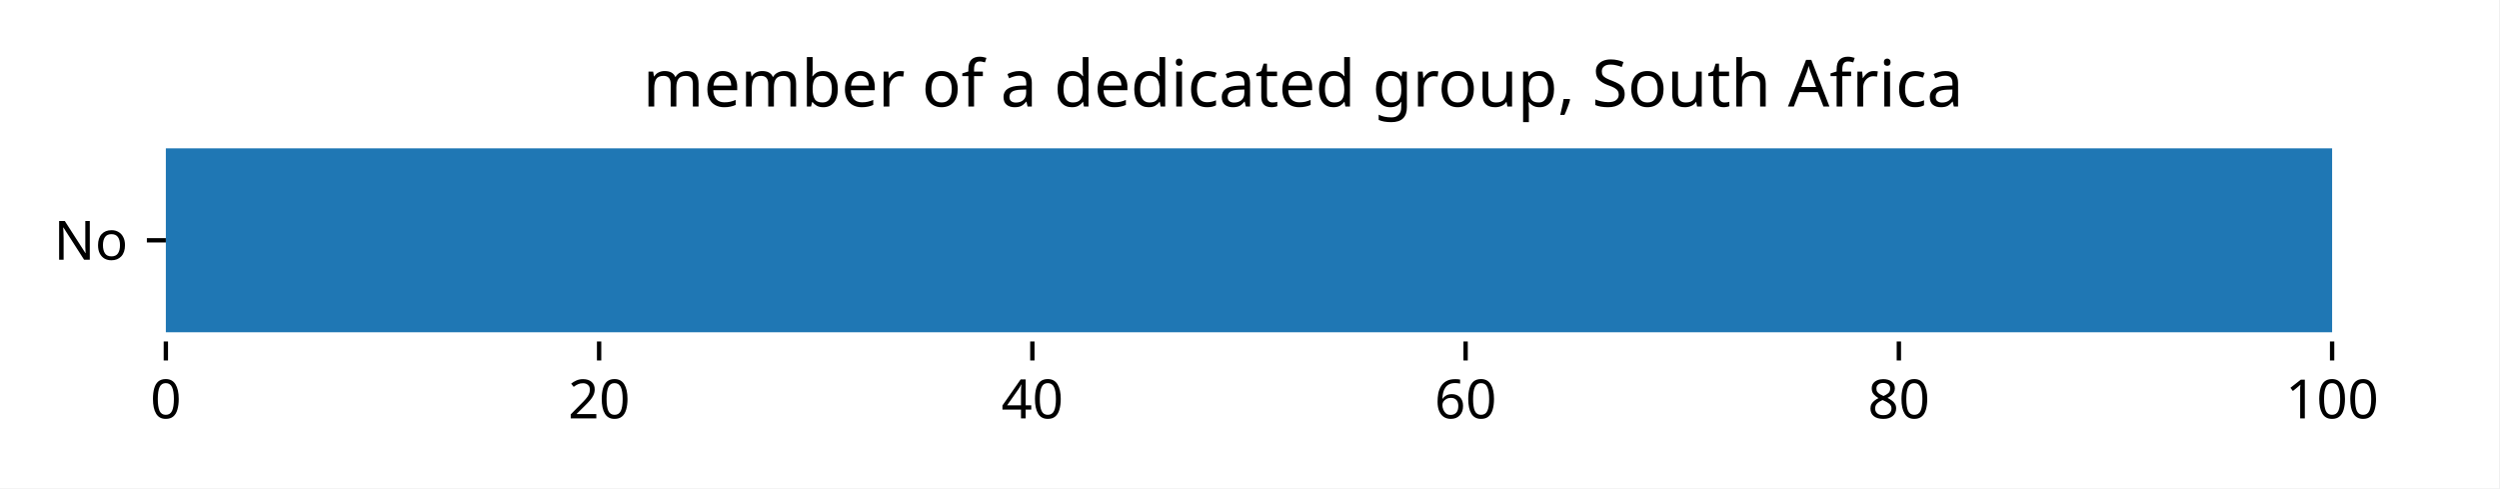
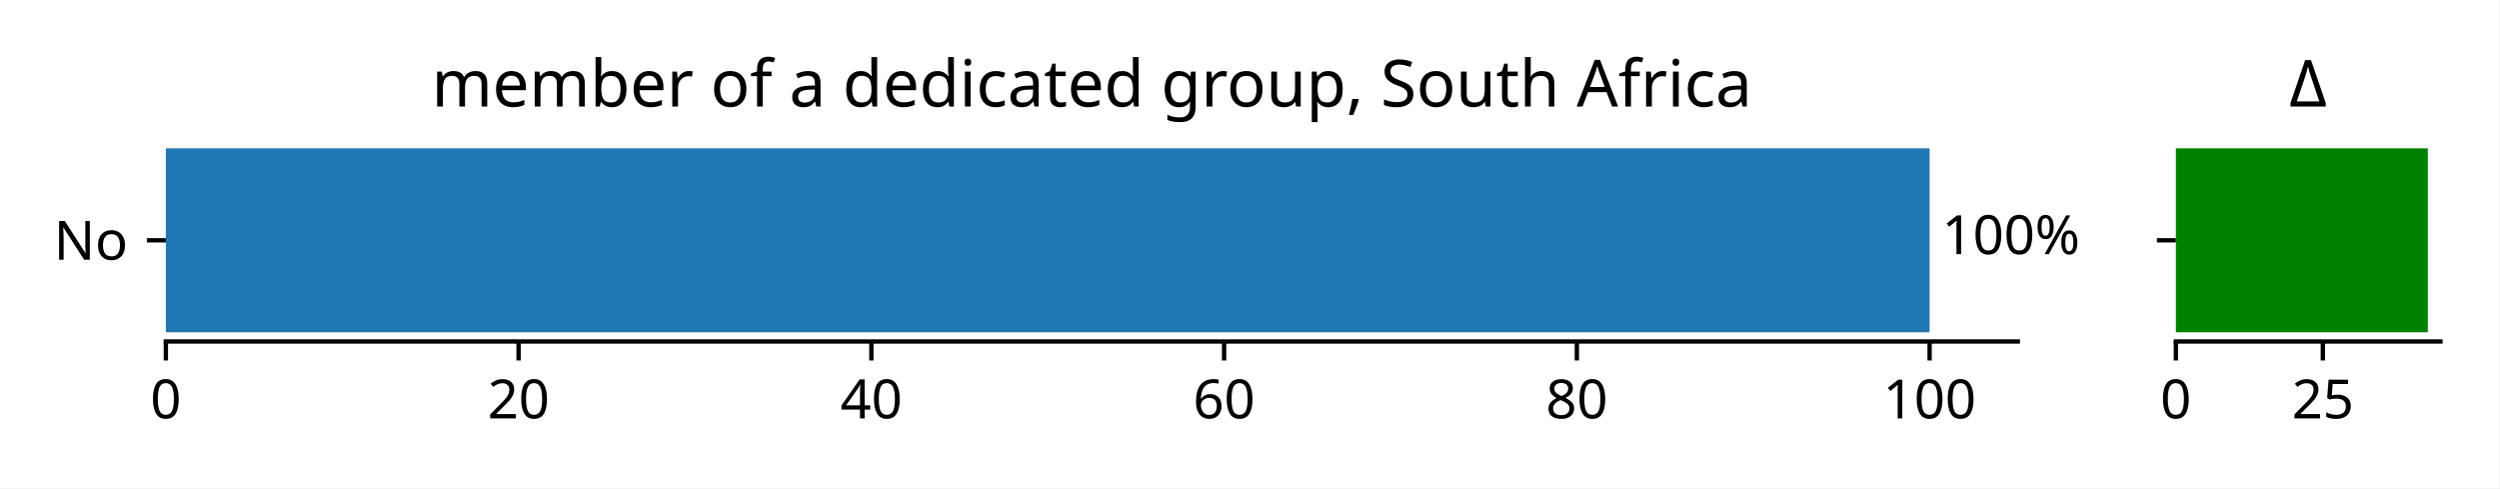
<svg xmlns="http://www.w3.org/2000/svg" xmlns:xlink="http://www.w3.org/1999/xlink" width="460.8pt" height="90pt" viewBox="0 0 460.8 90" version="1.1">
  <defs>
    <style type="text/css">*{stroke-linejoin: round; stroke-linecap: butt}</style>
  </defs>
  <g id="figure_1">
    <g id="patch_1">
      <path d="M 0 90  L 460.8 90  L 460.8 0  L 0 0  z " style="fill: #ffffff" />
    </g>
    <g id="axes_1">
      <g id="patch_2">
-         <path d="M 30.583 62.942  L 450 62.942  L 450 25.642  L 30.583 25.642  z " style="fill: #ffffff" />
+         <path d="M 30.583 62.942  L 372.067 62.942  L 372.067 25.642  L 30.583 25.642  z " style="fill: #ffffff" />
      </g>
      <g id="patch_3">
-         <path d="M 30.583 61.247  L 430.028 61.247  L 430.028 27.338  L 30.583 27.338  z " clip-path="url(#pa78960f9cc)" style="fill: #1f77b4" />
+         <path d="M 30.583 61.247  L 355.806 61.247  L 355.806 27.338  L 30.583 27.338  z " clip-path="url(#pb0279a2cbe)" style="fill: #1f77b4" />
      </g>
      <g id="matplotlib.axis_1">
        <g id="xtick_1">
          <g id="line2d_1">
            <defs>
              <path id="m4c99cd72f3" d="M 0 0  L 0 3.5  " style="stroke: #000000; stroke-width: 0.8" />
            </defs>
            <g>
              <use xlink:href="#m4c99cd72f3" x="30.583" y="62.942" style="stroke: #000000; stroke-width: 0.8" />
            </g>
          </g>
          <g id="text_1">
            <text style="font: 10px 'sans-serif'; text-anchor: middle" x="30.583" y="77.116" transform="rotate(-0, 30.58281, 77.11562)">0</text>
          </g>
        </g>
        <g id="xtick_2">
          <g id="line2d_2">
            <g>
-               <use xlink:href="#m4c99cd72f3" x="110.472" y="62.942" style="stroke: #000000; stroke-width: 0.8" />
+               <use xlink:href="#m4c99cd72f3" x="95.627" y="62.942" style="stroke: #000000; stroke-width: 0.8" />
            </g>
          </g>
          <g id="text_2">
-             <text style="font: 10px 'sans-serif'; text-anchor: middle" x="110.472" y="77.116" transform="rotate(-0, 110.4718, 77.11562)">20</text>
+             <text style="font: 10px 'sans-serif'; text-anchor: middle" x="95.627" y="77.116" transform="rotate(-0, 95.62738, 77.11562)">20</text>
          </g>
        </g>
        <g id="xtick_3">
          <g id="line2d_3">
            <g>
-               <use xlink:href="#m4c99cd72f3" x="190.361" y="62.942" style="stroke: #000000; stroke-width: 0.8" />
+               <use xlink:href="#m4c99cd72f3" x="160.672" y="62.942" style="stroke: #000000; stroke-width: 0.8" />
            </g>
          </g>
          <g id="text_3">
-             <text style="font: 10px 'sans-serif'; text-anchor: middle" x="190.361" y="77.116" transform="rotate(-0, 190.3608, 77.11562)">40</text>
+             <text style="font: 10px 'sans-serif'; text-anchor: middle" x="160.672" y="77.116" transform="rotate(-0, 160.6719, 77.11562)">40</text>
          </g>
        </g>
        <g id="xtick_4">
          <g id="line2d_4">
            <g>
-               <use xlink:href="#m4c99cd72f3" x="270.25" y="62.942" style="stroke: #000000; stroke-width: 0.8" />
+               <use xlink:href="#m4c99cd72f3" x="225.717" y="62.942" style="stroke: #000000; stroke-width: 0.8" />
            </g>
          </g>
          <g id="text_4">
-             <text style="font: 10px 'sans-serif'; text-anchor: middle" x="270.25" y="77.116" transform="rotate(-0, 270.2498, 77.11562)">60</text>
+             <text style="font: 10px 'sans-serif'; text-anchor: middle" x="225.717" y="77.116" transform="rotate(-0, 225.7165, 77.11562)">60</text>
          </g>
        </g>
        <g id="xtick_5">
          <g id="line2d_5">
            <g>
-               <use xlink:href="#m4c99cd72f3" x="350.139" y="62.942" style="stroke: #000000; stroke-width: 0.8" />
+               <use xlink:href="#m4c99cd72f3" x="290.761" y="62.942" style="stroke: #000000; stroke-width: 0.8" />
            </g>
          </g>
          <g id="text_5">
-             <text style="font: 10px 'sans-serif'; text-anchor: middle" x="350.139" y="77.116" transform="rotate(-0, 350.1388, 77.11562)">80</text>
+             <text style="font: 10px 'sans-serif'; text-anchor: middle" x="290.761" y="77.116" transform="rotate(-0, 290.7611, 77.11562)">80</text>
          </g>
        </g>
        <g id="xtick_6">
          <g id="line2d_6">
            <g>
-               <use xlink:href="#m4c99cd72f3" x="430.028" y="62.942" style="stroke: #000000; stroke-width: 0.8" />
+               <use xlink:href="#m4c99cd72f3" x="355.806" y="62.942" style="stroke: #000000; stroke-width: 0.8" />
            </g>
          </g>
          <g id="text_6">
-             <text style="font: 10px 'sans-serif'; text-anchor: middle" x="430.028" y="77.116" transform="rotate(-0, 430.0278, 77.11562)">100</text>
+             <text style="font: 10px 'sans-serif'; text-anchor: middle" x="355.806" y="77.116" transform="rotate(-0, 355.8056, 77.11562)">100</text>
          </g>
        </g>
      </g>
      <g id="matplotlib.axis_2">
        <g id="ytick_1">
          <g id="line2d_7">
            <defs>
              <path id="m8e343aef83" d="M 0 0  L -3.5 0  " style="stroke: #000000; stroke-width: 0.8" />
            </defs>
            <g>
              <use xlink:href="#m8e343aef83" x="30.583" y="44.292" style="stroke: #000000; stroke-width: 0.8" />
            </g>
          </g>
          <g id="text_7">
            <text style="font: 10px 'sans-serif'; text-anchor: end" x="23.583" y="47.879" transform="rotate(-0, 23.58281, 47.87906)">No</text>
          </g>
        </g>
      </g>
+       <g id="patch_4">
+         <path d="M 30.583 62.942  L 372.067 62.942  " style="fill: none; stroke: #000000; stroke-width: 0.8; stroke-linejoin: miter; stroke-linecap: square" />
+       </g>
      <g id="text_8">
-         <text style="font: 12px 'sans-serif'; text-anchor: middle" x="240.291" y="19.642" transform="rotate(-0, 240.2914, 19.6425)">member of a dedicated group, South Africa</text>
+         <text style="font: 10px 'sans-serif'; text-anchor: middle" x="370.806" y="46.837" transform="rotate(-0, 370.8056, 46.83687)">100%</text>
+       </g>
+       <g id="text_9">
+         <text style="font: 12px 'sans-serif'; text-anchor: middle" x="201.325" y="19.642" transform="rotate(-0, 201.3248, 19.6425)">member of a dedicated group, South Africa</text>
+       </g>
+     </g>
+     <g id="axes_2">
+       <g id="patch_5">
+         <path d="M 401.217 62.942  L 450 62.942  L 450 25.642  L 401.217 25.642  z " style="fill: #ffffff" />
+       </g>
+       <g id="patch_6">
+         <path d="M 401.217 61.247  L 447.677 61.247  L 447.677 27.338  L 401.217 27.338  z " clip-path="url(#p4441e59c39)" style="fill: #008000" />
+       </g>
+       <g id="matplotlib.axis_3">
+         <g id="xtick_7">
+           <g id="line2d_8">
+             <g>
+               <use xlink:href="#m4c99cd72f3" x="401.217" y="62.942" style="stroke: #000000; stroke-width: 0.8" />
+             </g>
+           </g>
+           <g id="text_10">
+             <text style="font: 10px 'sans-serif'; text-anchor: middle" x="401.217" y="77.116" transform="rotate(-0, 401.2166, 77.11562)">0</text>
+           </g>
+         </g>
+         <g id="xtick_8">
+           <g id="line2d_9">
+             <g>
+               <use xlink:href="#m4c99cd72f3" x="428.318" y="62.942" style="stroke: #000000; stroke-width: 0.8" />
+             </g>
+           </g>
+           <g id="text_11">
+             <text style="font: 10px 'sans-serif'; text-anchor: middle" x="428.318" y="77.116" transform="rotate(-0, 428.3185, 77.11562)">25</text>
+           </g>
+         </g>
+       </g>
+       <g id="matplotlib.axis_4">
+         <g id="ytick_2">
+           <g id="line2d_10">
+             <g>
+               <use xlink:href="#m8e343aef83" x="401.217" y="44.292" style="stroke: #000000; stroke-width: 0.8" />
+             </g>
+           </g>
+         </g>
+       </g>
+       <g id="patch_7">
+         <path d="M 401.217 62.942  L 450 62.942  " style="fill: none; stroke: #000000; stroke-width: 0.8; stroke-linejoin: miter; stroke-linecap: square" />
+       </g>
+       <g id="text_12">
+         <text style="font: 12px 'sans-serif'; text-anchor: middle" x="425.608" y="19.642" transform="rotate(-0, 425.6083, 19.6425)">Δ</text>
      </g>
    </g>
  </g>
  <defs>
-     <clipPath id="pa78960f9cc">
-       <rect x="30.583" y="25.642" width="419.417" height="37.3" />
+     <clipPath id="pb0279a2cbe">
+       <rect x="30.583" y="25.642" width="341.484" height="37.3" />
+     </clipPath>
+     <clipPath id="p4441e59c39">
+       <rect x="401.217" y="25.642" width="48.783" height="37.3" />
    </clipPath>
  </defs>
</svg>
